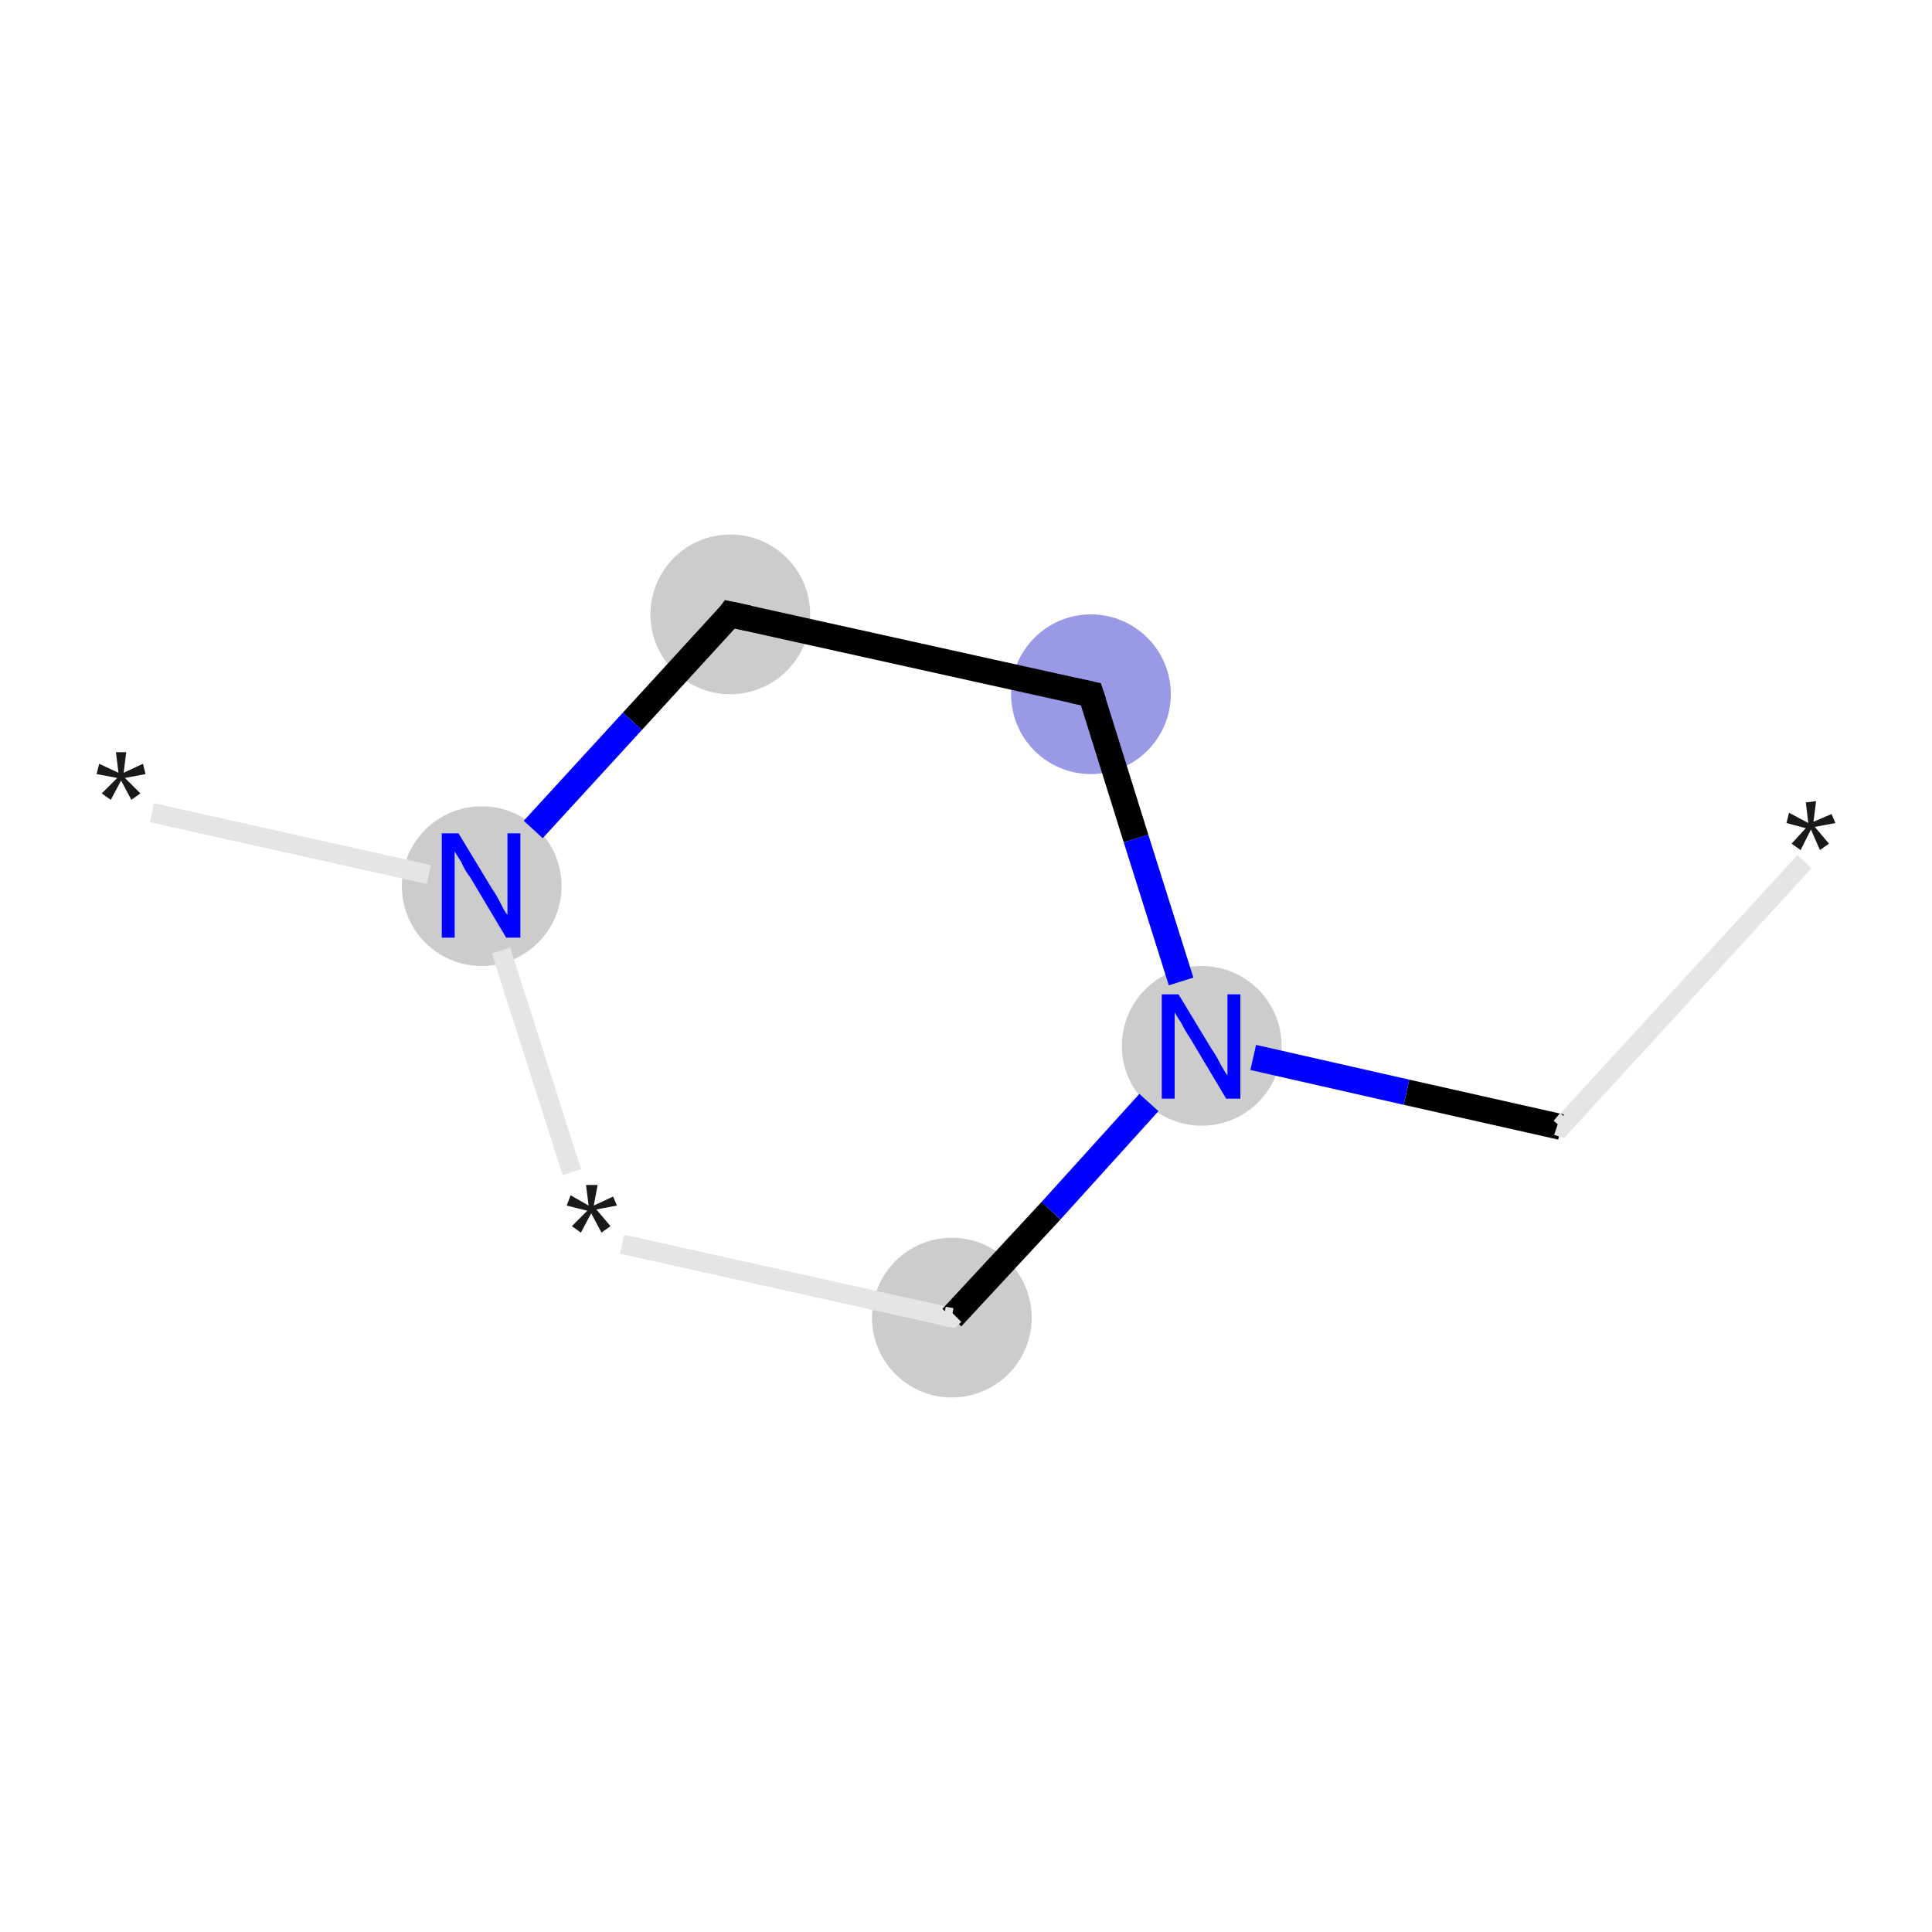
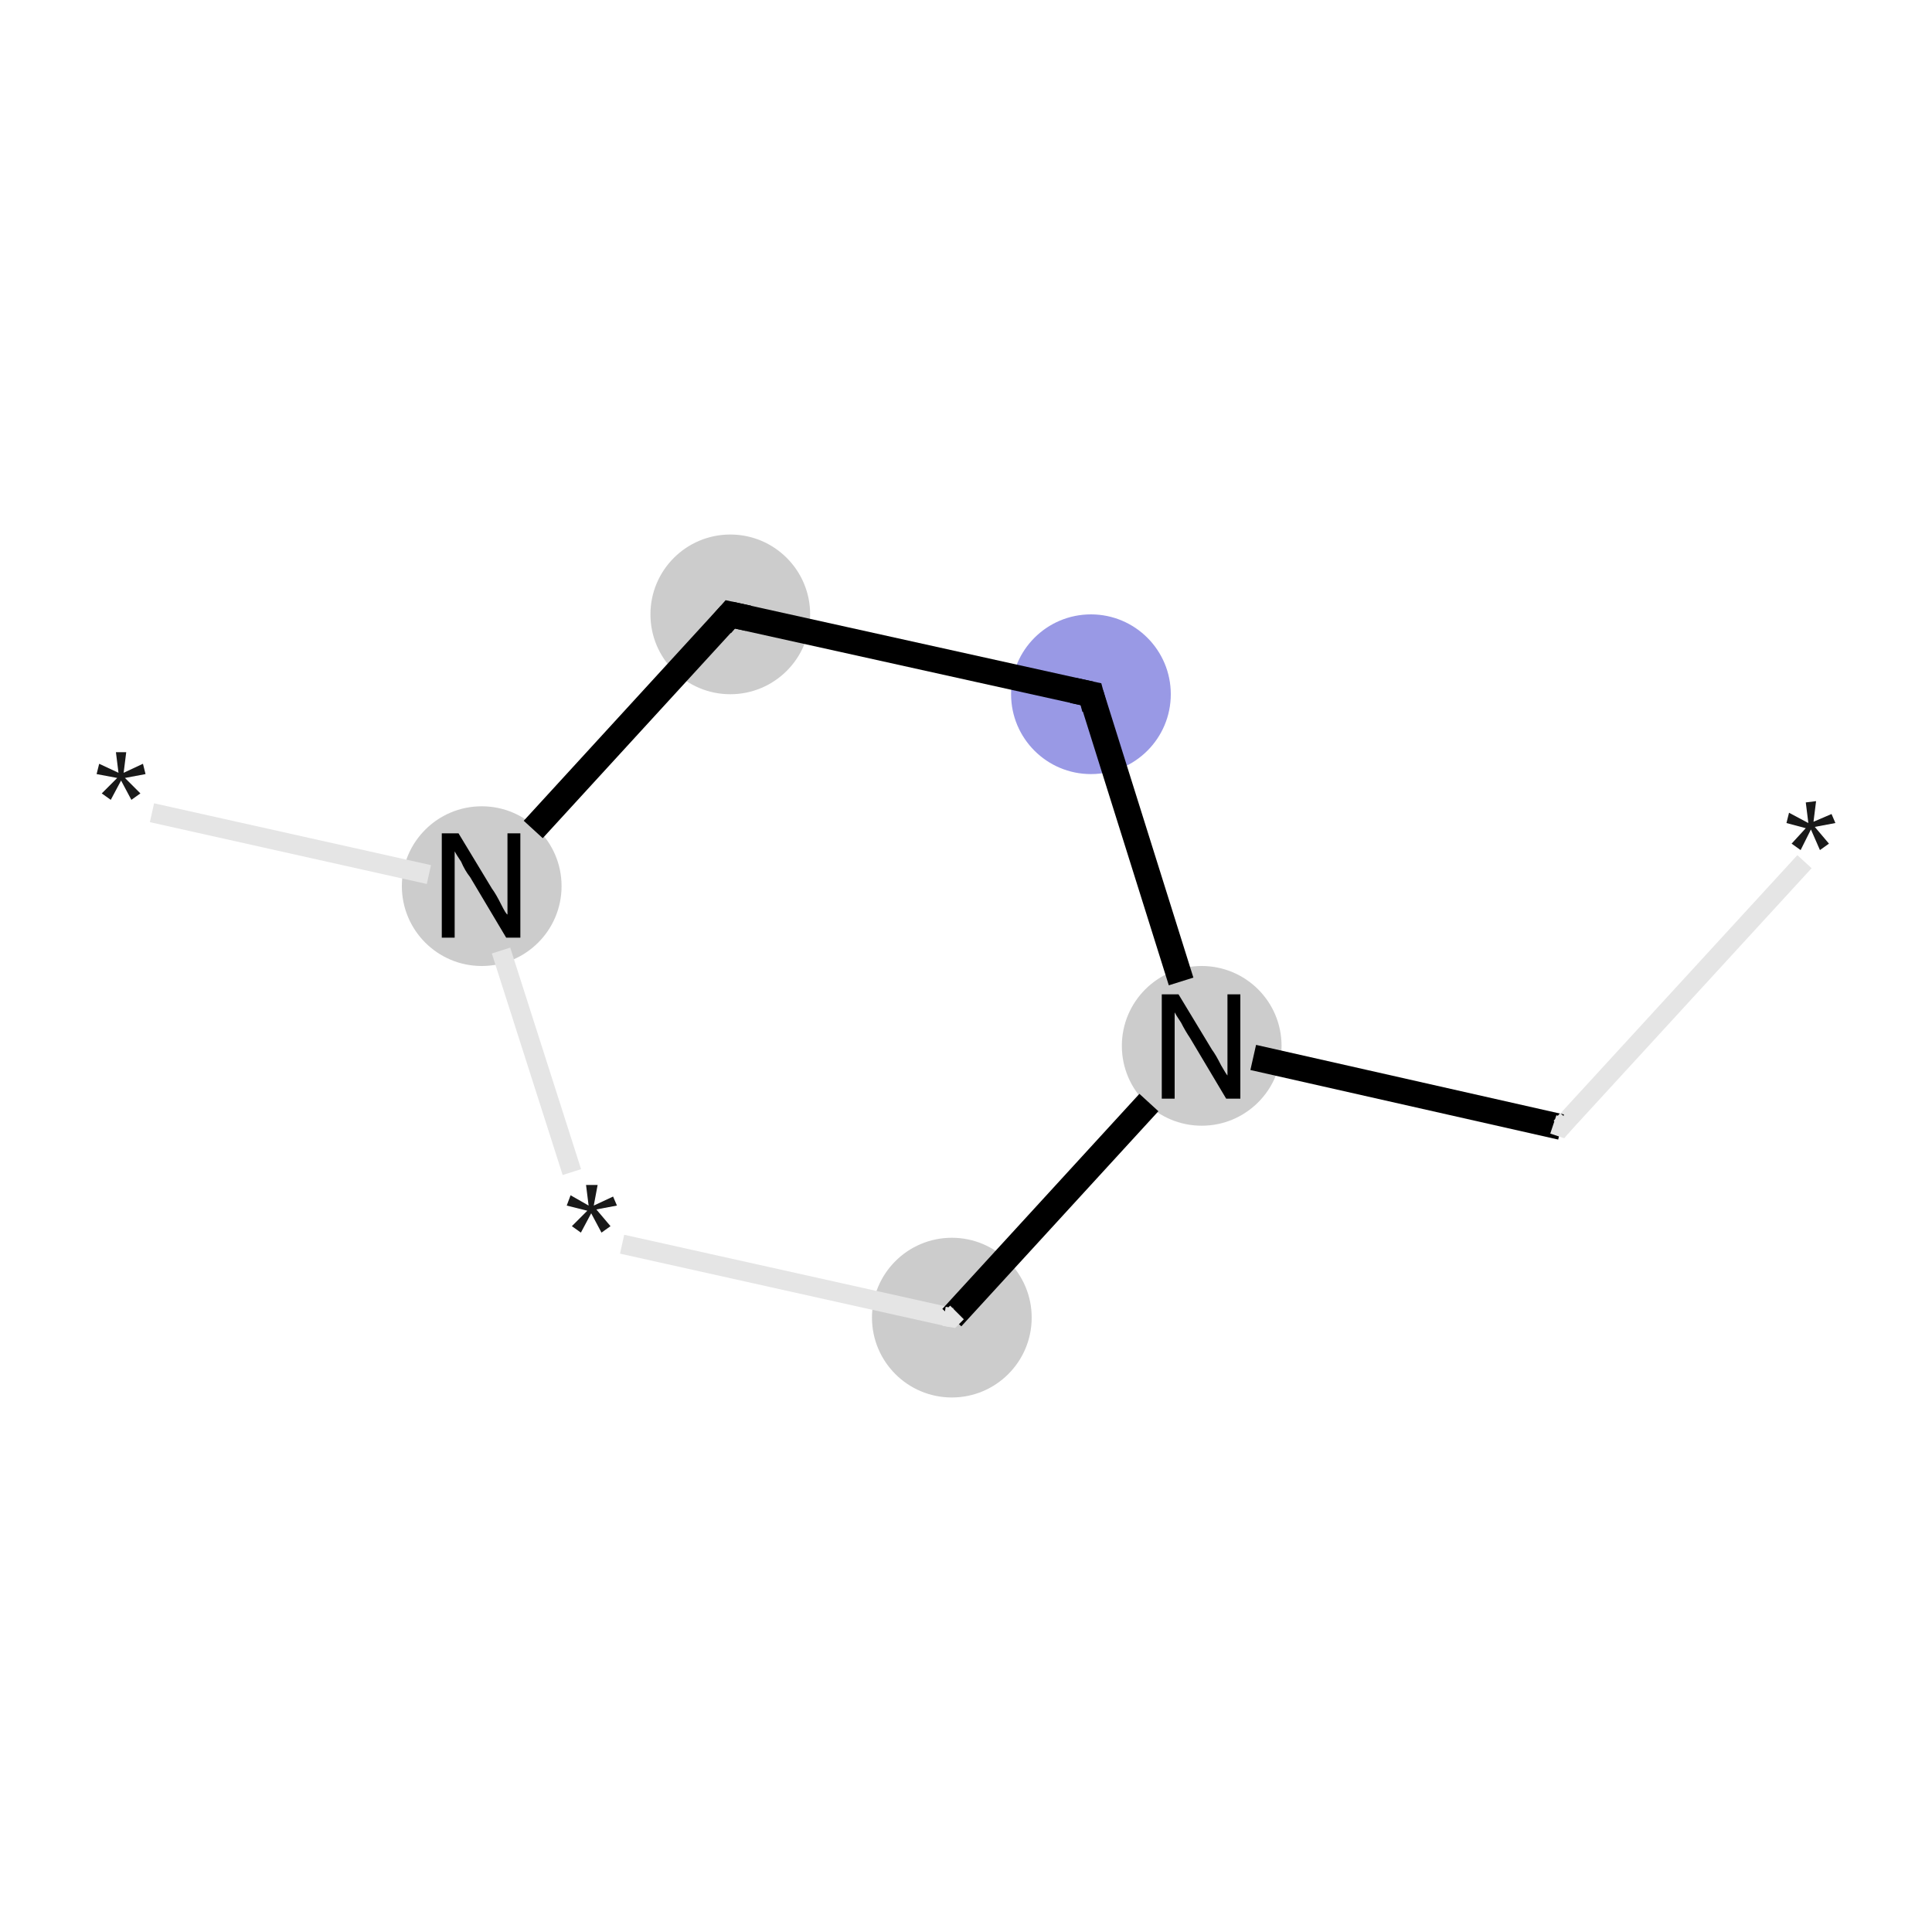
<svg xmlns="http://www.w3.org/2000/svg" version="1.1" baseProfile="full" xml:space="preserve" width="150px" height="150px" viewBox="0 0 150 150">
  <rect style="opacity:1.0;fill:#FFFFFF;stroke:none" width="150.0" height="150.0" x="0.0" y="0.0"> </rect>
  <ellipse cx="93.3" cy="81.2" rx="5.7" ry="5.7" class="atom-2" style="fill:#CCCCCC;fill-rule:evenodd;stroke:#CCCCCC;stroke-width:1.0px;stroke-linecap:butt;stroke-linejoin:miter;stroke-opacity:1" />
  <ellipse cx="84.7" cy="53.9" rx="5.7" ry="5.7" class="atom-3" style="fill:#9999E5;fill-rule:evenodd;stroke:#9999E5;stroke-width:1.0px;stroke-linecap:butt;stroke-linejoin:miter;stroke-opacity:1" />
  <ellipse cx="56.7" cy="47.7" rx="5.7" ry="5.7" class="atom-4" style="fill:#CCCCCC;fill-rule:evenodd;stroke:#CCCCCC;stroke-width:1.0px;stroke-linecap:butt;stroke-linejoin:miter;stroke-opacity:1" />
  <ellipse cx="37.4" cy="68.8" rx="5.7" ry="5.7" class="atom-5" style="fill:#CCCCCC;fill-rule:evenodd;stroke:#CCCCCC;stroke-width:1.0px;stroke-linecap:butt;stroke-linejoin:miter;stroke-opacity:1" />
  <ellipse cx="73.9" cy="102.3" rx="5.7" ry="5.7" class="atom-8" style="fill:#CCCCCC;fill-rule:evenodd;stroke:#CCCCCC;stroke-width:1.0px;stroke-linecap:butt;stroke-linejoin:miter;stroke-opacity:1" />
  <path class="bond-0 atom-0 atom-1" d="M 140.1,66.9 L 121.2,87.5" style="fill:none;fill-rule:evenodd;stroke:#E5E5E5;stroke-width:1.5px;stroke-linecap:butt;stroke-linejoin:miter;stroke-opacity:1" />
-   <path class="bond-1 atom-1 atom-2" d="M 121.2,87.5 L 109.2,84.8" style="fill:none;fill-rule:evenodd;stroke:#000000;stroke-width:2.0px;stroke-linecap:butt;stroke-linejoin:miter;stroke-opacity:1" />
-   <path class="bond-1 atom-1 atom-2" d="M 109.2,84.8 L 97.3,82.1" style="fill:none;fill-rule:evenodd;stroke:#0000FF;stroke-width:2.0px;stroke-linecap:butt;stroke-linejoin:miter;stroke-opacity:1" />
-   <path class="bond-2 atom-2 atom-3" d="M 91.7,76.2 L 88.2,65.1" style="fill:none;fill-rule:evenodd;stroke:#0000FF;stroke-width:2.0px;stroke-linecap:butt;stroke-linejoin:miter;stroke-opacity:1" />
-   <path class="bond-2 atom-2 atom-3" d="M 88.2,65.1 L 84.7,53.9" style="fill:none;fill-rule:evenodd;stroke:#000000;stroke-width:2.0px;stroke-linecap:butt;stroke-linejoin:miter;stroke-opacity:1" />
+   <path class="bond-1 atom-1 atom-2" d="M 121.2,87.5 L 97.3,82.1" style="fill:none;fill-rule:evenodd;stroke:#000000;stroke-width:2.0px;stroke-linecap:butt;stroke-linejoin:miter;stroke-opacity:1" />
+   <path class="bond-2 atom-2 atom-3" d="M 91.7,76.2 L 84.7,53.9" style="fill:none;fill-rule:evenodd;stroke:#000000;stroke-width:2.0px;stroke-linecap:butt;stroke-linejoin:miter;stroke-opacity:1" />
  <path class="bond-3 atom-3 atom-4" d="M 84.7,53.9 L 56.7,47.7" style="fill:none;fill-rule:evenodd;stroke:#000000;stroke-width:2.0px;stroke-linecap:butt;stroke-linejoin:miter;stroke-opacity:1" />
-   <path class="bond-4 atom-4 atom-5" d="M 56.7,47.7 L 49.1,56.0" style="fill:none;fill-rule:evenodd;stroke:#000000;stroke-width:2.0px;stroke-linecap:butt;stroke-linejoin:miter;stroke-opacity:1" />
-   <path class="bond-4 atom-4 atom-5" d="M 49.1,56.0 L 41.4,64.4" style="fill:none;fill-rule:evenodd;stroke:#0000FF;stroke-width:2.0px;stroke-linecap:butt;stroke-linejoin:miter;stroke-opacity:1" />
+   <path class="bond-4 atom-4 atom-5" d="M 56.7,47.7 L 41.4,64.4" style="fill:none;fill-rule:evenodd;stroke:#000000;stroke-width:2.0px;stroke-linecap:butt;stroke-linejoin:miter;stroke-opacity:1" />
  <path class="bond-5 atom-5 atom-6" d="M 33.3,67.9 L 11.8,63.1" style="fill:none;fill-rule:evenodd;stroke:#E5E5E5;stroke-width:1.5px;stroke-linecap:butt;stroke-linejoin:miter;stroke-opacity:1" />
  <path class="bond-6 atom-5 atom-7" d="M 38.9,73.8 L 44.4,91.0" style="fill:none;fill-rule:evenodd;stroke:#E5E5E5;stroke-width:1.5px;stroke-linecap:butt;stroke-linejoin:miter;stroke-opacity:1" />
  <path class="bond-7 atom-7 atom-8" d="M 48.3,96.6 L 73.9,102.3" style="fill:none;fill-rule:evenodd;stroke:#E5E5E5;stroke-width:1.5px;stroke-linecap:butt;stroke-linejoin:miter;stroke-opacity:1" />
-   <path class="bond-8 atom-8 atom-2" d="M 73.9,102.3 L 81.6,94.0" style="fill:none;fill-rule:evenodd;stroke:#000000;stroke-width:2.0px;stroke-linecap:butt;stroke-linejoin:miter;stroke-opacity:1" />
-   <path class="bond-8 atom-8 atom-2" d="M 81.6,94.0 L 89.2,85.6" style="fill:none;fill-rule:evenodd;stroke:#0000FF;stroke-width:2.0px;stroke-linecap:butt;stroke-linejoin:miter;stroke-opacity:1" />
-   <path d="M 121.7,86.9 L 121.2,87.5 L 120.9,87.4" style="fill:none;stroke:#E5E5E5;stroke-width:1.5px;stroke-linecap:butt;stroke-linejoin:miter;stroke-opacity:1;" />
-   <path d="M 84.9,54.5 L 84.7,53.9 L 83.3,53.6" style="fill:none;stroke:#000000;stroke-width:2.0px;stroke-linecap:butt;stroke-linejoin:miter;stroke-opacity:1;" />
-   <path d="M 58.1,48.0 L 56.7,47.7 L 56.4,48.1" style="fill:none;stroke:#000000;stroke-width:2.0px;stroke-linecap:butt;stroke-linejoin:miter;stroke-opacity:1;" />
-   <path d="M 73.3,102.2 L 73.9,102.3 L 74.1,102.1" style="fill:none;stroke:#E5E5E5;stroke-width:1.5px;stroke-linecap:butt;stroke-linejoin:miter;stroke-opacity:1;" />
+   <path class="bond-8 atom-8 atom-2" d="M 73.9,102.3 L 89.2,85.6" style="fill:none;fill-rule:evenodd;stroke:#000000;stroke-width:2.0px;stroke-linecap:butt;stroke-linejoin:miter;stroke-opacity:1" />
+   <path d="M 121.7,86.9 L 121.2,87.5 L 120.6,87.3" style="fill:none;stroke:#E5E5E5;stroke-width:1.5px;stroke-linecap:butt;stroke-linejoin:miter;stroke-miterlimit:10;stroke-opacity:1;" />
+   <path d="M 85.0,55.0 L 84.7,53.9 L 83.3,53.6" style="fill:none;stroke:#000000;stroke-width:2.0px;stroke-linecap:butt;stroke-linejoin:miter;stroke-miterlimit:10;stroke-opacity:1;" />
+   <path d="M 58.1,48.0 L 56.7,47.7 L 56.0,48.5" style="fill:none;stroke:#000000;stroke-width:2.0px;stroke-linecap:butt;stroke-linejoin:miter;stroke-miterlimit:10;stroke-opacity:1;" />
+   <path d="M 73.3,102.2 L 73.9,102.3 L 74.3,101.9" style="fill:none;stroke:#E5E5E5;stroke-width:1.5px;stroke-linecap:butt;stroke-linejoin:miter;stroke-miterlimit:10;stroke-opacity:1;" />
  <path class="atom-0" d="M 139.1 65.5 L 140.2 64.3 L 138.7 63.9 L 138.9 63.1 L 140.4 63.9 L 140.2 62.3 L 141.0 62.2 L 140.8 63.8 L 142.2 63.2 L 142.5 63.9 L 140.9 64.2 L 142.0 65.5 L 141.3 66.0 L 140.6 64.4 L 139.8 66.0 L 139.1 65.5 " fill="#191919" />
-   <path class="atom-2" d="M 91.5 77.2 L 94.1 81.5 Q 94.4 81.9, 94.8 82.7 Q 95.2 83.4, 95.3 83.5 L 95.3 77.2 L 96.3 77.2 L 96.3 85.3 L 95.2 85.3 L 92.4 80.6 Q 92.0 80.0, 91.7 79.4 Q 91.3 78.8, 91.2 78.6 L 91.2 85.3 L 90.2 85.3 L 90.2 77.2 L 91.5 77.2 " fill="#0000FF" />
-   <path class="atom-5" d="M 35.6 64.7 L 38.2 69.0 Q 38.5 69.4, 38.9 70.2 Q 39.3 71.0, 39.4 71.0 L 39.4 64.7 L 40.4 64.7 L 40.4 72.8 L 39.3 72.8 L 36.5 68.1 Q 36.1 67.6, 35.8 66.9 Q 35.4 66.3, 35.3 66.1 L 35.3 72.8 L 34.3 72.8 L 34.3 64.7 L 35.6 64.7 " fill="#0000FF" />
+   <path class="atom-2" d="M 91.5 77.2 L 94.1 81.5 Q 94.4 81.9, 94.8 82.7 Q 95.2 83.4, 95.3 83.5 L 95.3 77.2 L 96.3 77.2 L 96.3 85.3 L 95.2 85.3 L 92.4 80.6 Q 92.0 80.0, 91.7 79.4 Q 91.3 78.8, 91.2 78.6 L 91.2 85.3 L 90.2 85.3 L 90.2 77.2 L 91.5 77.2 " fill="#000000" />
+   <path class="atom-5" d="M 35.6 64.7 L 38.2 69.0 Q 38.5 69.4, 38.9 70.2 Q 39.3 71.0, 39.4 71.0 L 39.4 64.7 L 40.4 64.7 L 40.4 72.8 L 39.3 72.8 L 36.5 68.1 Q 36.1 67.6, 35.8 66.9 Q 35.4 66.3, 35.3 66.1 L 35.3 72.8 L 34.3 72.8 L 34.3 64.7 L 35.6 64.7 " fill="#000000" />
  <path class="atom-6" d="M 7.9 61.6 L 9.1 60.4 L 7.5 60.1 L 7.7 59.3 L 9.2 60.0 L 9.0 58.4 L 9.8 58.4 L 9.6 60.0 L 11.1 59.3 L 11.3 60.1 L 9.7 60.4 L 10.9 61.6 L 10.2 62.1 L 9.4 60.6 L 8.6 62.1 L 7.9 61.6 " fill="#191919" />
  <path class="atom-7" d="M 44.4 95.2 L 45.6 94.0 L 44.0 93.6 L 44.3 92.8 L 45.7 93.6 L 45.5 92.0 L 46.4 92.0 L 46.1 93.6 L 47.6 92.9 L 47.9 93.6 L 46.3 93.9 L 47.4 95.2 L 46.7 95.7 L 45.9 94.2 L 45.1 95.7 L 44.4 95.2 " fill="#191919" />
</svg>
